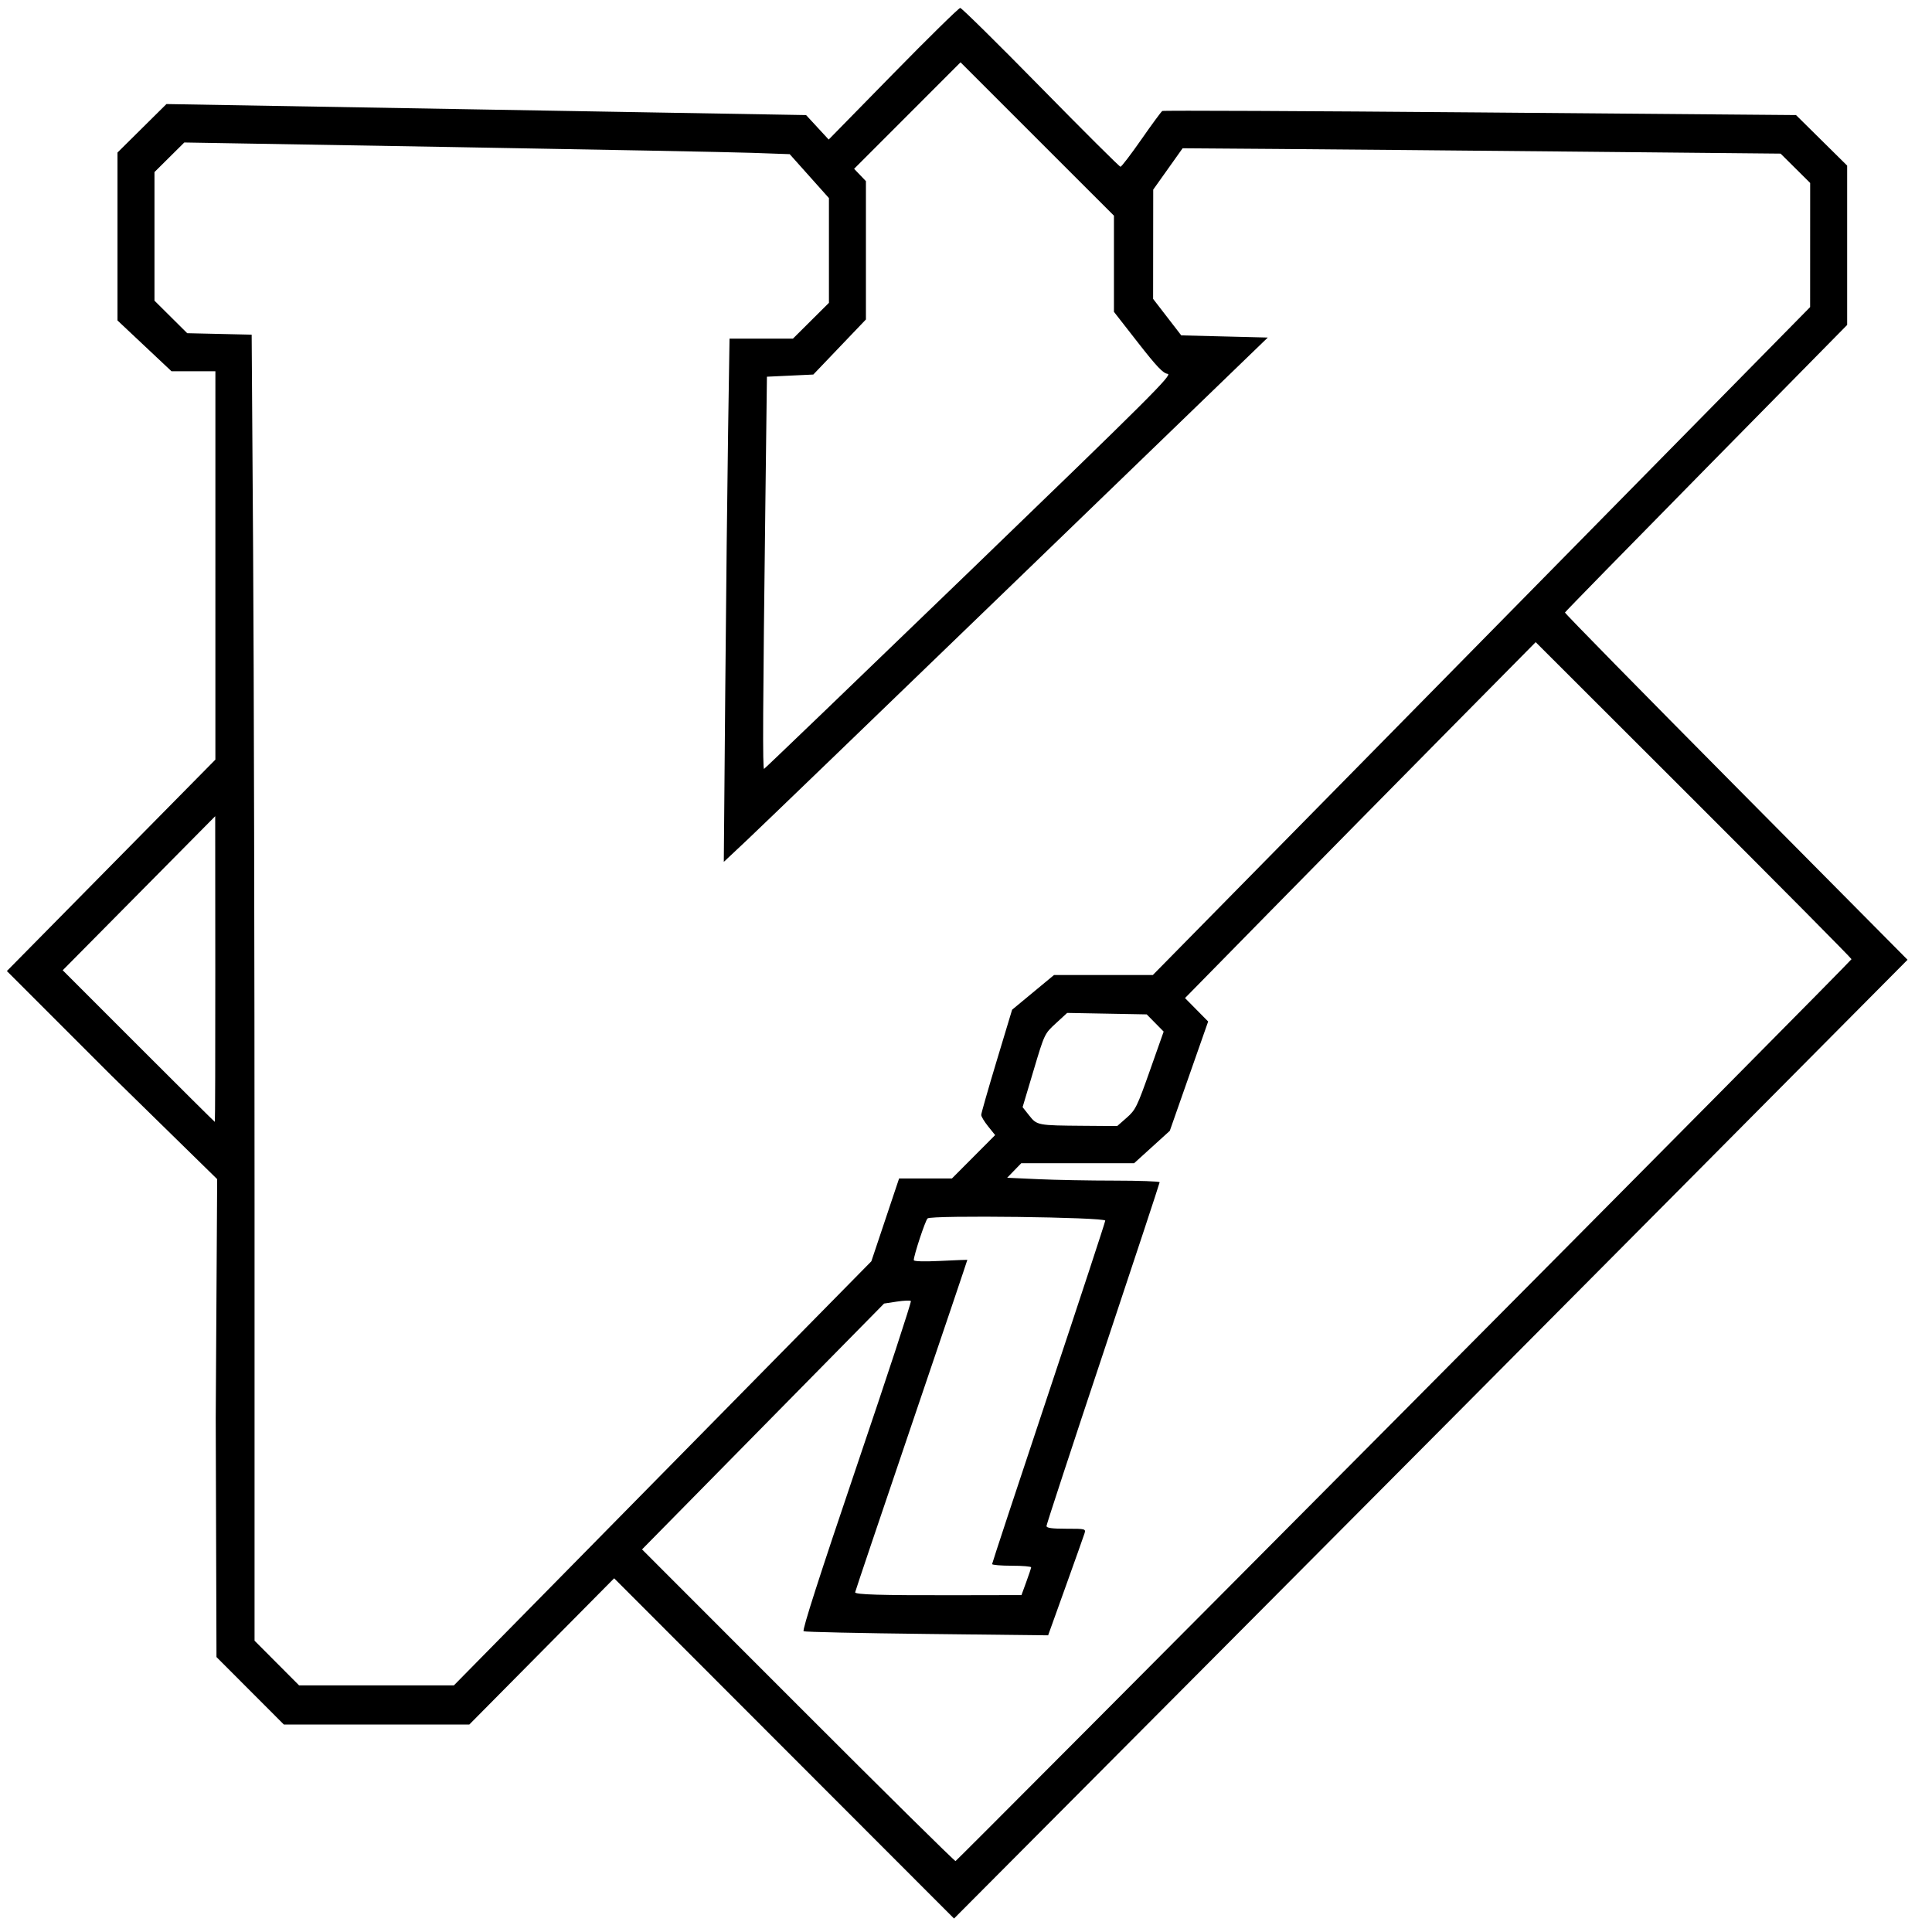
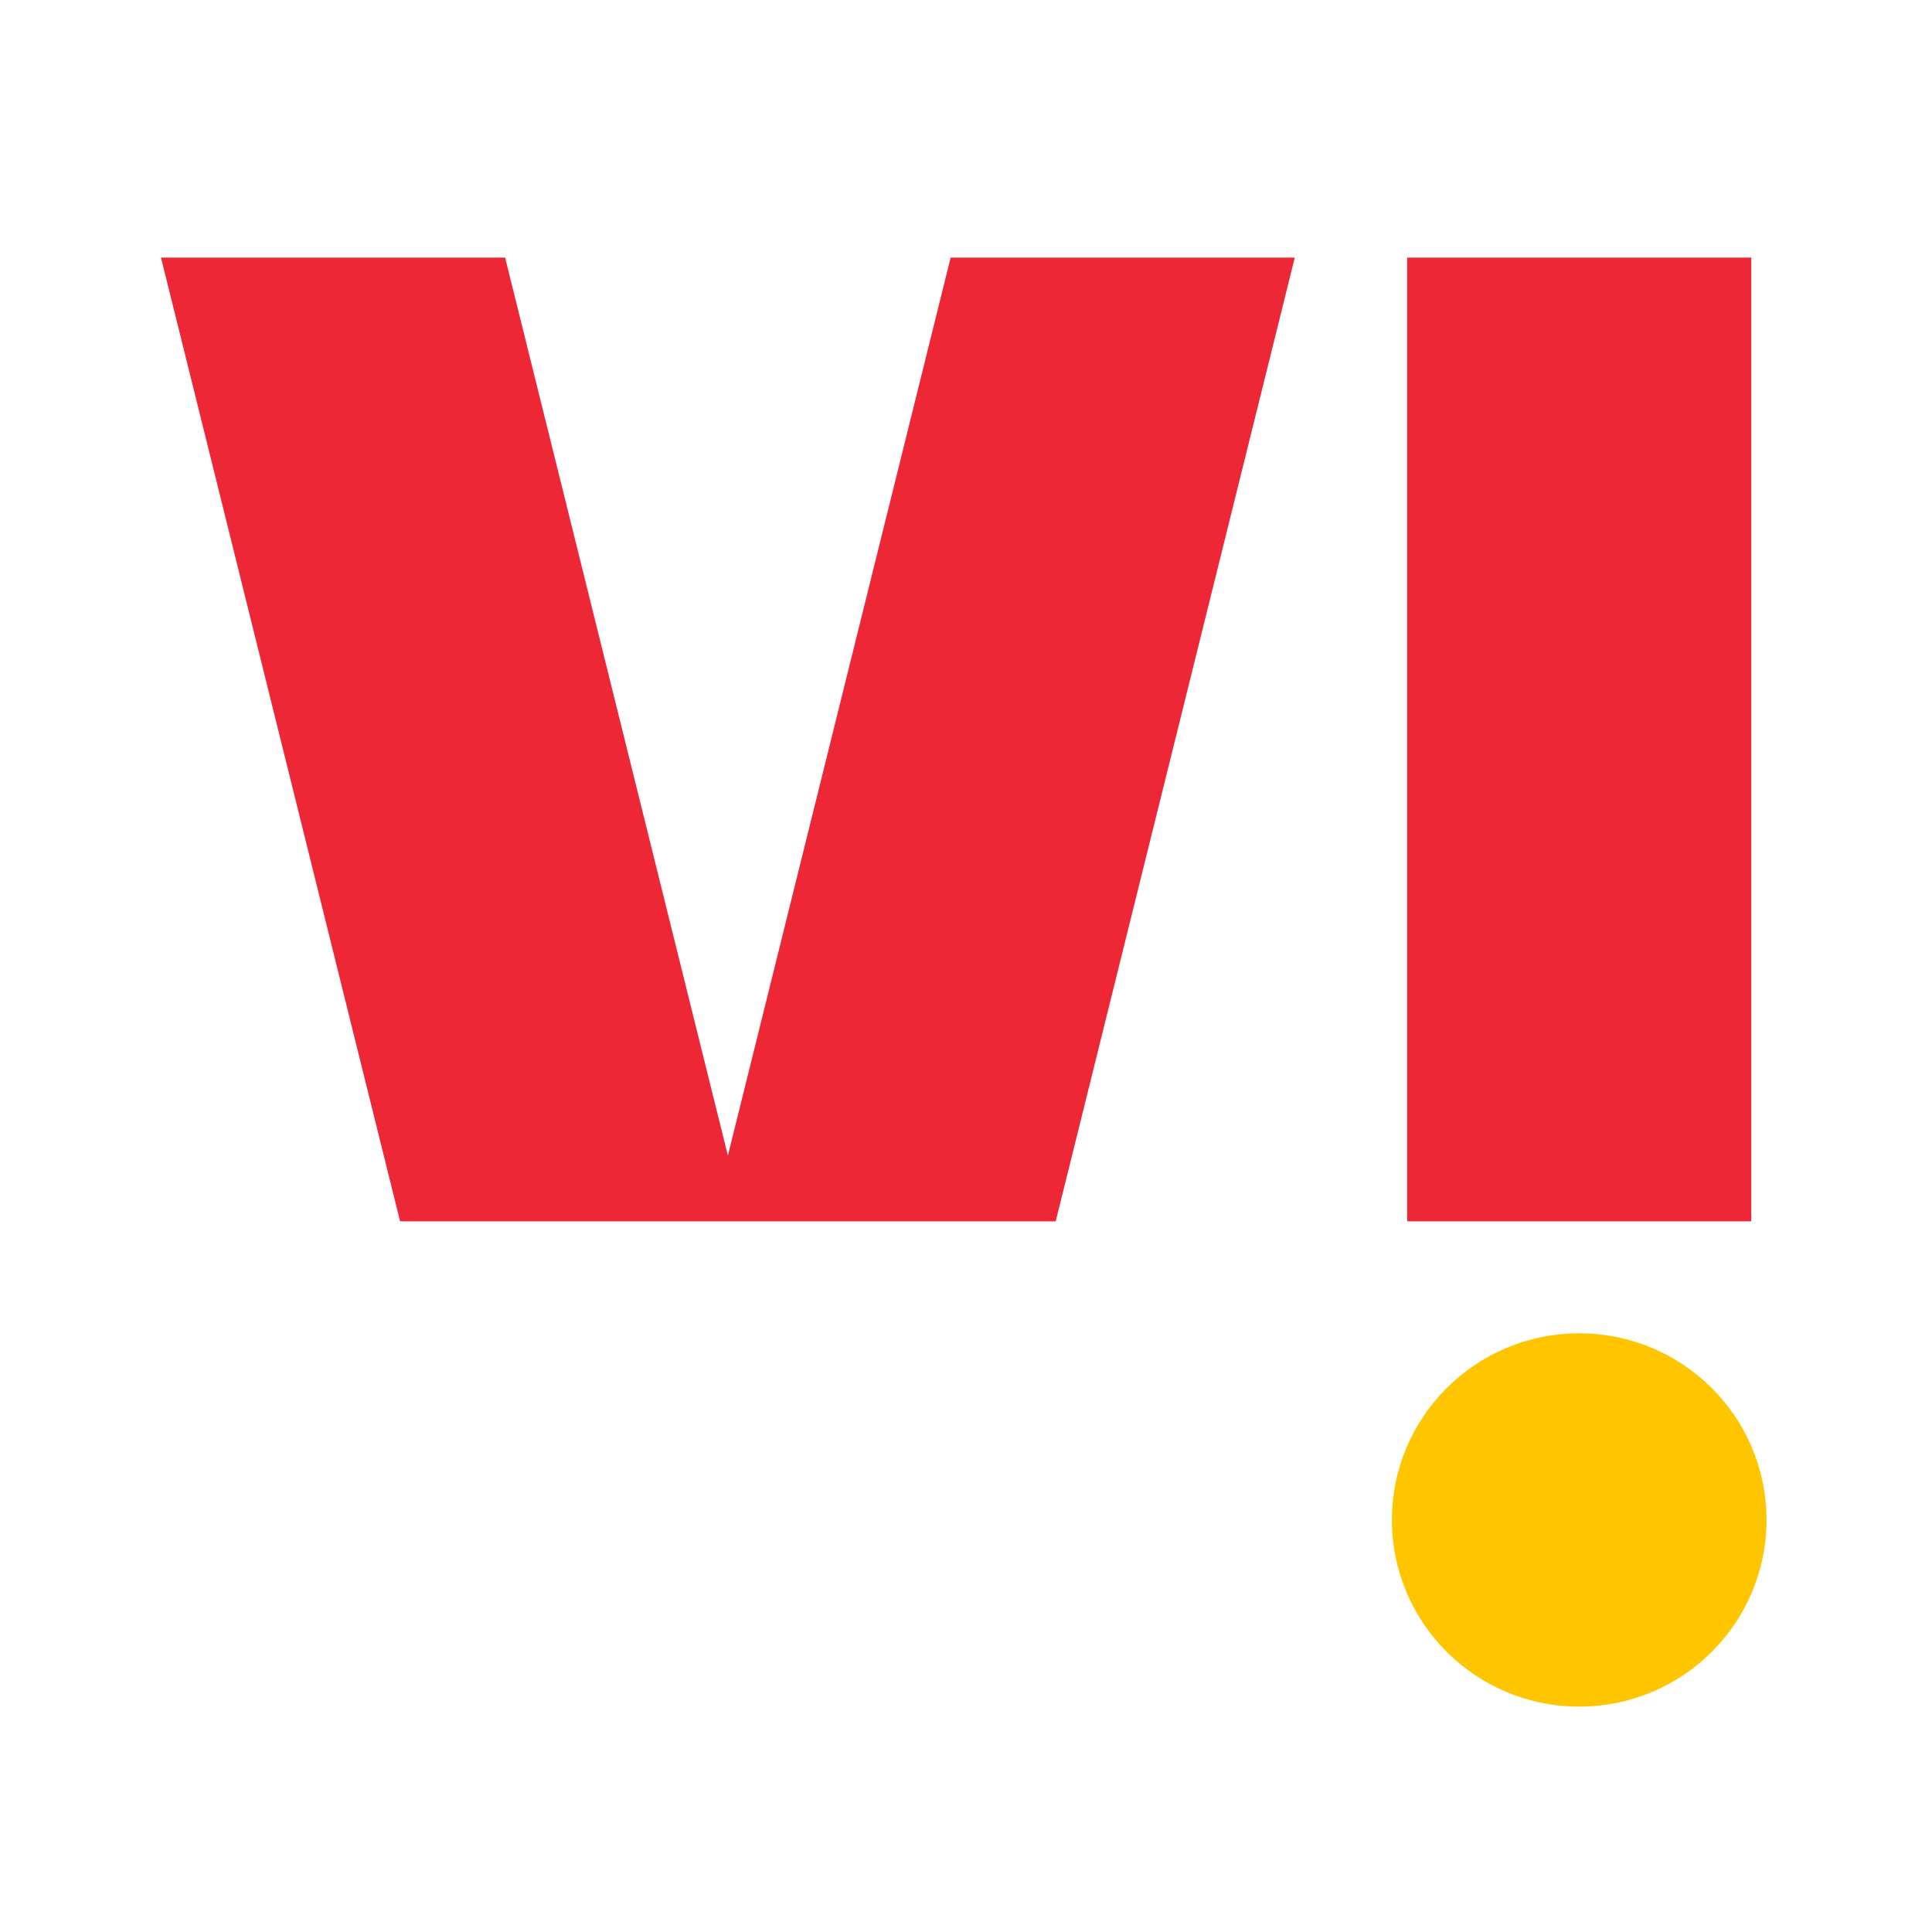
- <svg xmlns="http://www.w3.org/2000/svg" width="888" height="888" version="1.1">
-   <path style="fill:#000000;" d="m 360.389 803.618 -78.111 -78.191 -33.287 33.61 -33.287 33.61 -42.614 0 -42.614 0 L 114.988 777.136 99.5 761.624 99.158 651.79 99.816 541.957 50.988 494.136 3.161 446.316 51.078 397.732 l 47.917 -48.584 0.003 -89.25 0.003 -89.25 -10.084 0 -10.084 0 -12.416 -11.678 -12.416 -11.678 0 -38.589 0 -38.589 11.25 -11.144 11.25 -11.144 147 2.534 147 2.534 5.194 5.626 5.194 5.626 29.639 -30.25 c 16.301 -16.637 30.17 -30.25 30.819 -30.25 0.649 0 17.298 16.425 36.997 36.5 19.699 20.075 36.198 36.5 36.663 36.5 0.465 0 4.777 -5.643 9.582 -12.541 4.804 -6.897 9.135 -12.788 9.624 -13.09 0.489 -0.302 66.228 -0.004 146.088 0.662 l 145.2 1.212 11.75 11.613 11.75 11.613 0 36.617 0 36.617 -64.75 65.781 c -35.612 36.179 -64.842 66.059 -64.954 66.398 -0.112 0.34 35.271 36.391 78.63 80.113 l 78.834 79.495 -101.791 102.505 c -55.986 56.377 -154.594 155.528 -219.131 220.335 L 438.5 881.809 360.389 803.618 z m 285.058 -155.251 c 113.055 -113.73 205.554 -207.106 205.554 -207.503 0 -0.397 -32.661 -33.345 -72.579 -73.219 l -72.579 -72.497 -41.021 41.5 c -22.562 22.825 -58.827 59.633 -80.591 81.796 l -39.57 40.296 5.32 5.386 5.32 5.386 -8.815 25.123 -8.815 25.123 -8.199 7.444 -8.199 7.444 -25.939 0 -25.939 0 -3.24 3.342 -3.24 3.342 14.293 0.654 c 7.861 0.36 23.631 0.656 35.043 0.658 11.412 0.002 20.75 0.344 20.75 0.761 0 0.416 -11.7 35.851 -26 78.743 -14.3 42.892 -26 78.551 -26 79.243 0 0.917 2.452 1.257 9.067 1.257 8.944 0 9.058 0.031 8.368 2.25 -0.385 1.238 -4.296 12.261 -8.693 24.497 l -7.993 22.247 -55.625 -0.63 c -30.594 -0.347 -56.133 -0.908 -56.753 -1.247 -0.755 -0.413 7.313 -25.511 24.395 -75.888 14.038 -41.399 25.244 -75.551 24.902 -75.893 -0.342 -0.342 -3.254 -0.22 -6.471 0.271 l -5.85 0.893 -55.625 56.5 -55.625 56.5 71.699 71.751 c 39.434 39.463 72.013 71.638 72.398 71.5 0.384 -0.138 93.198 -93.302 206.252 -207.032 z m -340.887 28.817 95.94 -97.464 6.376 -19.036 6.376 -19.036 12.143 0 12.143 0 9.927 -9.965 9.927 -9.965 -3.196 -3.977 c -1.758 -2.187 -3.197 -4.566 -3.199 -5.285 -0.002 -0.72 3.192 -11.897 7.098 -24.838 l 7.102 -23.529 9.628 -7.971 9.628 -7.971 22.71 0 22.71 0 151.054 -153.5 151.054 -153.5 0.01 -28.527 0.01 -28.527 -6.795 -6.743 -6.795 -6.743 -94.955 -0.921 c -52.225 -0.506 -114.066 -1.06 -137.425 -1.23 l -42.47 -0.309 -6.754 9.5 -6.754 9.5 -0.026 25.114 -0.026 25.114 6.468 8.386 6.468 8.386 19.886 0.5 19.886 0.5 -114.374 110.5 c -62.906 60.775 -119.162 114.999 -125.015 120.498 l -10.64 9.998 0.664 -77.998 c 0.365 -42.899 0.957 -97.01 1.316 -120.248 l 0.652 -42.25 14.573 0 14.573 0 8.271 -8.228 8.271 -8.228 0 -24.071 0 -24.071 -9.016 -10.094 -9.016 -10.094 -17.234 -0.608 c -9.479 -0.334 -72.087 -1.543 -139.13 -2.685 l -121.896 -2.077 -6.854 6.801 -6.854 6.801 0 29.552 0 29.552 7.524 7.475 7.524 7.475 14.812 0.338 14.812 0.338 0.664 99.077 c 0.365 54.492 0.664 189.557 0.664 300.144 l 0 201.067 10.232 10.267 10.232 10.267 35.577 0 35.577 0 95.94 -97.464 z m 167.127 49.964 c 1.207 -3.3 2.221 -6.338 2.254 -6.75 0.033 -0.412 -3.991 -0.75 -8.941 -0.75 -4.95 0 -9 -0.341 -9 -0.757 0 -0.416 11.7 -35.851 26 -78.743 14.3 -42.892 26 -78.491 26 -79.109 0 -1.608 -80.018 -2.602 -81.667 -1.014 -1.067 1.027 -6.331 16.963 -6.334 19.175 -0.001 0.579 4.774 0.716 12.25 0.353 6.738 -0.328 12.303 -0.553 12.367 -0.5 0.064 0.053 -11.502 34.296 -25.701 76.096 -14.199 41.8 -25.839 76.318 -25.866 76.706 -0.074 1.074 11.418 1.416 45.447 1.352 l 30.996 -0.058 2.194 -6 z m 46.174 -213.415 c 4.064 -3.569 4.791 -5.048 10.675 -21.707 l 6.314 -17.877 -3.895 -3.955 -3.895 -3.955 -18.28 -0.338 -18.28 -0.338 -5.208 4.793 c -5.205 4.79 -5.211 4.802 -10.243 21.657 l -5.035 16.865 3.029 3.825 c 3.594 4.538 3.832 4.583 24.957 4.743 l 15.5 0.117 4.361 -3.83 z m -418.904 -68.335 -0.043 -70.25 -35.045 35.406 -35.045 35.406 34.833 34.844 c 19.158 19.164 34.948 34.844 35.089 34.844 0.14 0 0.236 -31.613 0.212 -70.25 z m 346.667 -182.75 c 83.293 -80.412 93.444 -90.535 91.059 -90.817 -2.115 -0.249 -5.016 -3.304 -13.683 -14.408 L 512 143.331 l 0 -22.097 0 -22.097 -35.256 -35.246 -35.256 -35.246 -24.458 24.473 -24.458 24.473 2.714 2.833 2.714 2.833 0 31.791 0 31.791 -12.09 12.654 -12.09 12.654 -10.66 0.5 -10.66 0.5 -0.689 56 c -1.194 97.043 -1.331 124.509 -0.621 124.251 0.38 -0.138 42.875 -40.976 94.433 -90.751 z" />
+ <svg xmlns="http://www.w3.org/2000/svg" width="60" height="60" viewBox="0 0 60 60" fill="none">
+   <path fill-rule="evenodd" clip-rule="evenodd" d="M43.701 37.929H54.387V8H43.701V37.929ZM29.523 8L22.605 35.888L15.687 8H5L12.425 37.929H32.786L40.21 8H29.523Z" fill="#EE2737" />
+   <path fill-rule="evenodd" clip-rule="evenodd" d="M54.861 47.203C54.861 50.405 52.257 53 49.044 53C45.831 53 43.227 50.405 43.227 47.203C43.227 44.002 45.831 41.407 49.044 41.407C52.257 41.407 54.861 44.002 54.861 47.203" fill="#FFC600" />
</svg>
